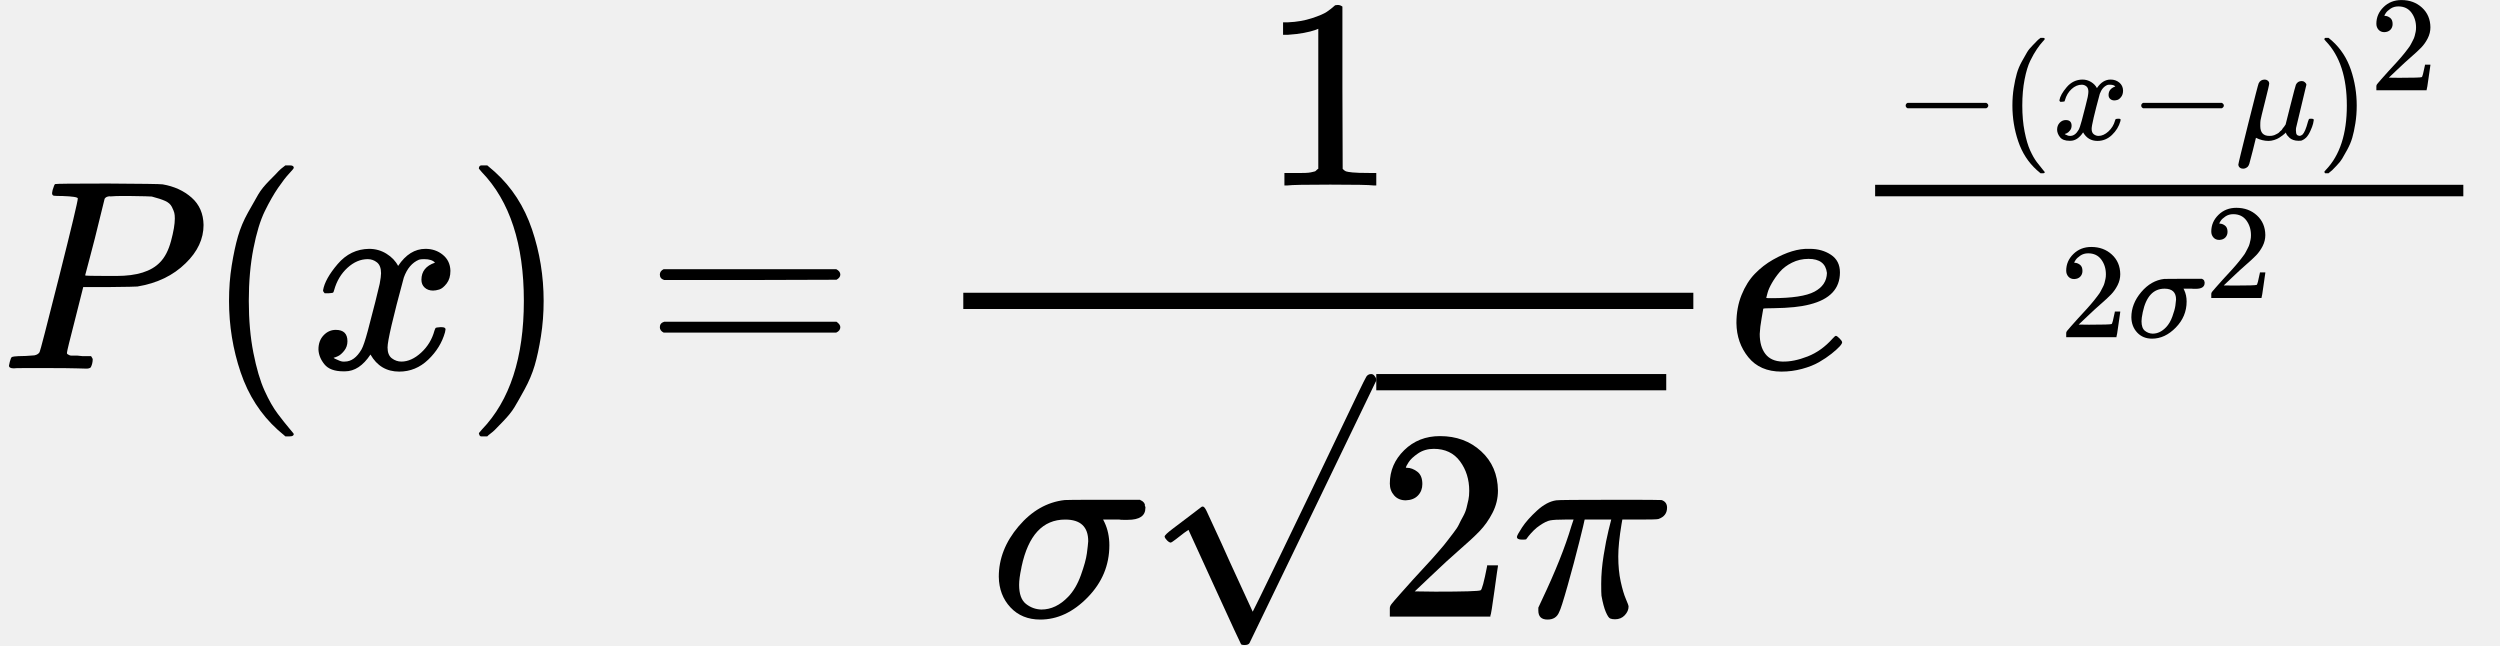
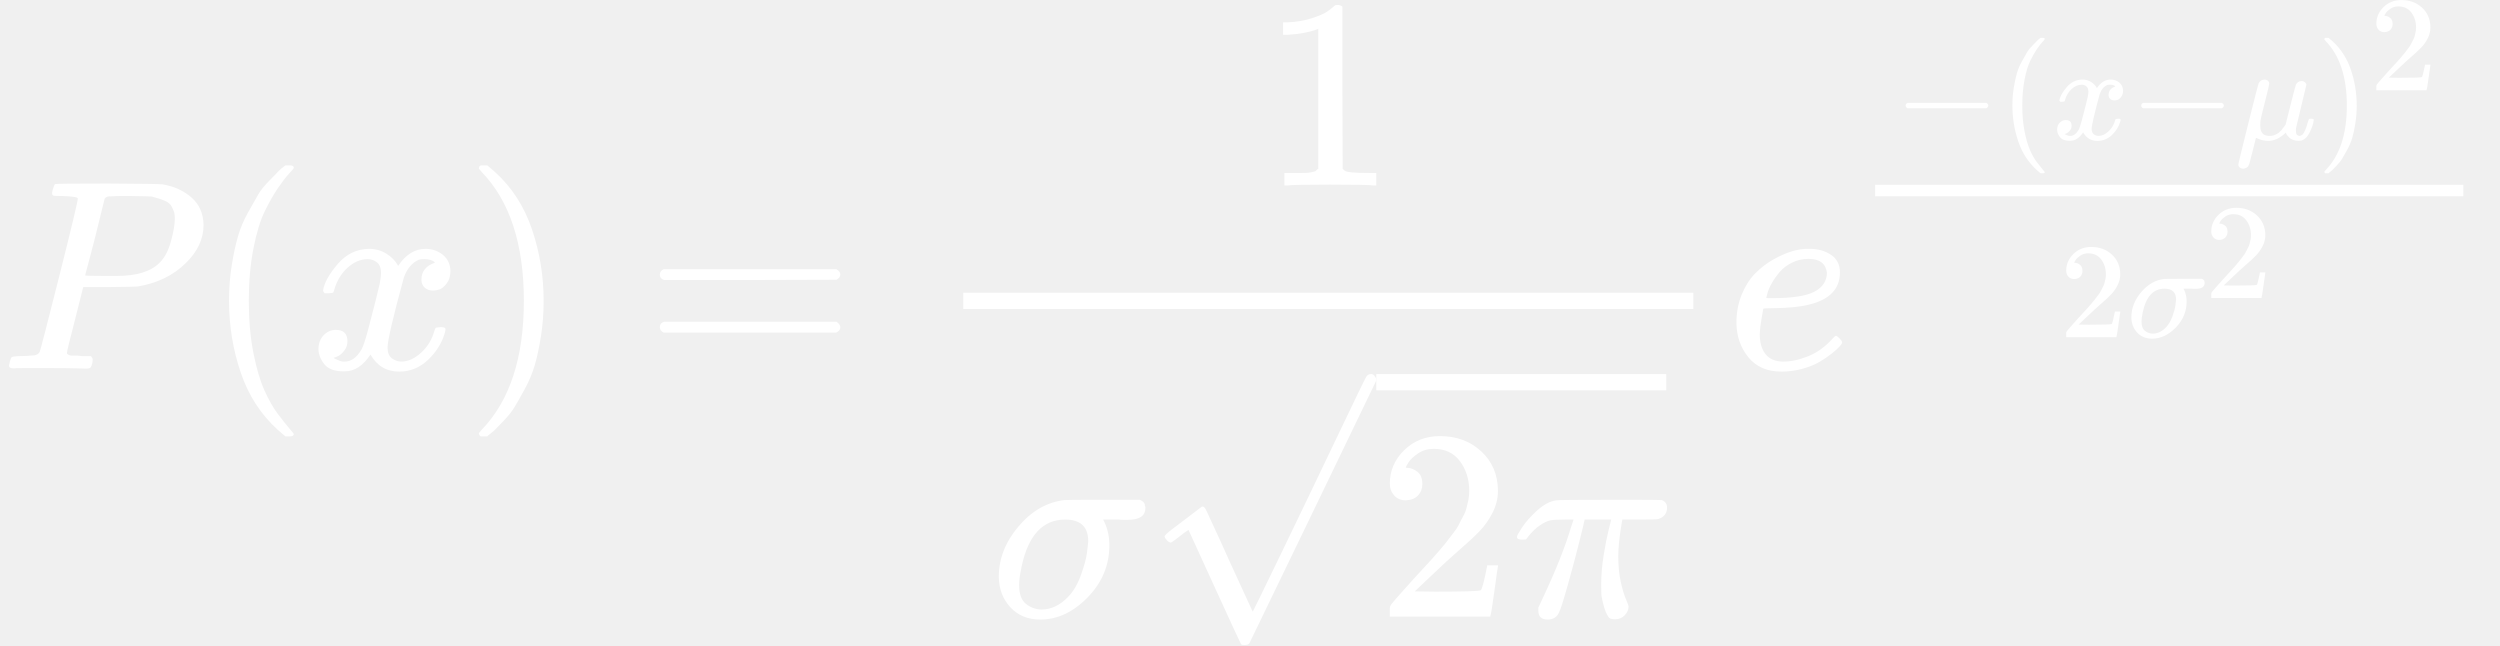
<svg xmlns="http://www.w3.org/2000/svg" xmlns:xlink="http://www.w3.org/1999/xlink" style="vertical-align: -2.308ex" width="20.871ex" height="5.385ex" role="img" focusable="false" viewBox="0 -1360.3 9225.2 2380.3">
  <defs>
    <path id="MJX-1-TEX-I-1D443" d="M287 628Q287 635 230 637Q206 637 199 638T192 648Q192 649 194 659Q200 679 203 681T397 683Q587 682 600 680Q664 669 707 631T751 530Q751 453 685 389Q616 321 507 303Q500 302 402 301H307L277 182Q247 66 247 59Q247 55 248 54T255 50T272 48T305 46H336Q342 37 342 35Q342 19 335 5Q330 0 319 0Q316 0 282 1T182 2Q120 2 87 2T51 1Q33 1 33 11Q33 13 36 25Q40 41 44 43T67 46Q94 46 127 49Q141 52 146 61Q149 65 218 339T287 628ZM645 554Q645 567 643 575T634 597T609 619T560 635Q553 636 480 637Q463 637 445 637T416 636T404 636Q391 635 386 627Q384 621 367 550T332 412T314 344Q314 342 395 342H407H430Q542 342 590 392Q617 419 631 471T645 554Z" />
    <path id="MJX-1-TEX-N-28" d="M94 250Q94 319 104 381T127 488T164 576T202 643T244 695T277 729T302 750H315H319Q333 750 333 741Q333 738 316 720T275 667T226 581T184 443T167 250T184 58T225 -81T274 -167T316 -220T333 -241Q333 -250 318 -250H315H302L274 -226Q180 -141 137 -14T94 250Z" />
    <path id="MJX-1-TEX-I-1D465" d="M52 289Q59 331 106 386T222 442Q257 442 286 424T329 379Q371 442 430 442Q467 442 494 420T522 361Q522 332 508 314T481 292T458 288Q439 288 427 299T415 328Q415 374 465 391Q454 404 425 404Q412 404 406 402Q368 386 350 336Q290 115 290 78Q290 50 306 38T341 26Q378 26 414 59T463 140Q466 150 469 151T485 153H489Q504 153 504 145Q504 144 502 134Q486 77 440 33T333 -11Q263 -11 227 52Q186 -10 133 -10H127Q78 -10 57 16T35 71Q35 103 54 123T99 143Q142 143 142 101Q142 81 130 66T107 46T94 41L91 40Q91 39 97 36T113 29T132 26Q168 26 194 71Q203 87 217 139T245 247T261 313Q266 340 266 352Q266 380 251 392T217 404Q177 404 142 372T93 290Q91 281 88 280T72 278H58Q52 284 52 289Z" />
    <path id="MJX-1-TEX-N-29" d="M60 749L64 750Q69 750 74 750H86L114 726Q208 641 251 514T294 250Q294 182 284 119T261 12T224 -76T186 -143T145 -194T113 -227T90 -246Q87 -249 86 -250H74Q66 -250 63 -250T58 -247T55 -238Q56 -237 66 -225Q221 -64 221 250T66 725Q56 737 55 738Q55 746 60 749Z" />
    <path id="MJX-1-TEX-N-3D" d="M56 347Q56 360 70 367H707Q722 359 722 347Q722 336 708 328L390 327H72Q56 332 56 347ZM56 153Q56 168 72 173H708Q722 163 722 153Q722 140 707 133H70Q56 140 56 153Z" />
    <path id="MJX-1-TEX-N-31" d="M213 578L200 573Q186 568 160 563T102 556H83V602H102Q149 604 189 617T245 641T273 663Q275 666 285 666Q294 666 302 660V361L303 61Q310 54 315 52T339 48T401 46H427V0H416Q395 3 257 3Q121 3 100 0H88V46H114Q136 46 152 46T177 47T193 50T201 52T207 57T213 61V578Z" />
    <path id="MJX-1-TEX-I-1D70E" d="M184 -11Q116 -11 74 34T31 147Q31 247 104 333T274 430Q275 431 414 431H552Q553 430 555 429T559 427T562 425T565 422T567 420T569 416T570 412T571 407T572 401Q572 357 507 357Q500 357 490 357T476 358H416L421 348Q439 310 439 263Q439 153 359 71T184 -11ZM361 278Q361 358 276 358Q152 358 115 184Q114 180 114 178Q106 141 106 117Q106 67 131 47T188 26Q242 26 287 73Q316 103 334 153T356 233T361 278Z" />
    <path id="MJX-1-TEX-N-221A" d="M95 178Q89 178 81 186T72 200T103 230T169 280T207 309Q209 311 212 311H213Q219 311 227 294T281 177Q300 134 312 108L397 -77Q398 -77 501 136T707 565T814 786Q820 800 834 800Q841 800 846 794T853 782V776L620 293L385 -193Q381 -200 366 -200Q357 -200 354 -197Q352 -195 256 15L160 225L144 214Q129 202 113 190T95 178Z" />
    <path id="MJX-1-TEX-N-32" d="M109 429Q82 429 66 447T50 491Q50 562 103 614T235 666Q326 666 387 610T449 465Q449 422 429 383T381 315T301 241Q265 210 201 149L142 93L218 92Q375 92 385 97Q392 99 409 186V189H449V186Q448 183 436 95T421 3V0H50V19V31Q50 38 56 46T86 81Q115 113 136 137Q145 147 170 174T204 211T233 244T261 278T284 308T305 340T320 369T333 401T340 431T343 464Q343 527 309 573T212 619Q179 619 154 602T119 569T109 550Q109 549 114 549Q132 549 151 535T170 489Q170 464 154 447T109 429Z" />
    <path id="MJX-1-TEX-I-1D70B" d="M132 -11Q98 -11 98 22V33L111 61Q186 219 220 334L228 358H196Q158 358 142 355T103 336Q92 329 81 318T62 297T53 285Q51 284 38 284Q19 284 19 294Q19 300 38 329T93 391T164 429Q171 431 389 431Q549 431 553 430Q573 423 573 402Q573 371 541 360Q535 358 472 358H408L405 341Q393 269 393 222Q393 170 402 129T421 65T431 37Q431 20 417 5T381 -10Q370 -10 363 -7T347 17T331 77Q330 86 330 121Q330 170 339 226T357 318T367 358H269L268 354Q268 351 249 275T206 114T175 17Q164 -11 132 -11Z" />
    <path id="MJX-1-TEX-I-1D452" d="M39 168Q39 225 58 272T107 350T174 402T244 433T307 442H310Q355 442 388 420T421 355Q421 265 310 237Q261 224 176 223Q139 223 138 221Q138 219 132 186T125 128Q125 81 146 54T209 26T302 45T394 111Q403 121 406 121Q410 121 419 112T429 98T420 82T390 55T344 24T281 -1T205 -11Q126 -11 83 42T39 168ZM373 353Q367 405 305 405Q272 405 244 391T199 357T170 316T154 280T149 261Q149 260 169 260Q282 260 327 284T373 353Z" />
    <path id="MJX-1-TEX-N-2212" d="M84 237T84 250T98 270H679Q694 262 694 250T679 230H98Q84 237 84 250Z" />
    <path id="MJX-1-TEX-I-1D707" d="M58 -216Q44 -216 34 -208T23 -186Q23 -176 96 116T173 414Q186 442 219 442Q231 441 239 435T249 423T251 413Q251 401 220 279T187 142Q185 131 185 107V99Q185 26 252 26Q261 26 270 27T287 31T302 38T315 45T327 55T338 65T348 77T356 88T365 100L372 110L408 253Q444 395 448 404Q461 431 491 431Q504 431 512 424T523 412T525 402L449 84Q448 79 448 68Q448 43 455 35T476 26Q485 27 496 35Q517 55 537 131Q543 151 547 152Q549 153 557 153H561Q580 153 580 144Q580 138 575 117T555 63T523 13Q510 0 491 -8Q483 -10 467 -10Q446 -10 429 -4T402 11T385 29T376 44T374 51L368 45Q362 39 350 30T324 12T288 -4T246 -11Q199 -11 153 12L129 -85Q108 -167 104 -180T92 -202Q76 -216 58 -216Z" />
  </defs>
-   <g stroke="currentColor" fill="currentColor" stroke-width="0" transform="matrix(1 0 0 -1 0 0)">
+   <g stroke="currentColor" fill="white" stroke-width="0" transform="matrix(1 0 0 -1 0 0)">
    <g data-mml-node="math">
      <g data-mml-node="mi">
        <use xlink:href="#MJX-1-TEX-I-1D443" />
      </g>
      <g data-mml-node="mo" transform="translate(751, 0)">
        <use xlink:href="#MJX-1-TEX-N-28" />
      </g>
      <g data-mml-node="mi" transform="translate(1140, 0)">
        <use xlink:href="#MJX-1-TEX-I-1D465" />
      </g>
      <g data-mml-node="mo" transform="translate(1712, 0)">
        <use xlink:href="#MJX-1-TEX-N-29" />
      </g>
      <g data-mml-node="mo" transform="translate(2378.8, 0)">
        <use xlink:href="#MJX-1-TEX-N-3D" />
      </g>
      <g data-mml-node="mfrac" transform="translate(3434.6, 0)">
        <g data-mml-node="mn" transform="translate(1217, 676)">
          <use xlink:href="#MJX-1-TEX-N-31" />
        </g>
        <g data-mml-node="mrow" transform="translate(220, -915)">
          <g data-mml-node="mi">
            <use xlink:href="#MJX-1-TEX-I-1D70E" />
          </g>
          <g data-mml-node="msqrt" transform="translate(571, 0)">
            <g transform="translate(853, 0)">
              <g data-mml-node="mn">
                <use xlink:href="#MJX-1-TEX-N-32" />
              </g>
              <g data-mml-node="mi" transform="translate(500, 0)">
                <use xlink:href="#MJX-1-TEX-I-1D70B" />
              </g>
            </g>
            <g data-mml-node="mo" transform="translate(0, 95)">
              <use xlink:href="#MJX-1-TEX-N-221A" />
            </g>
            <rect width="1070" height="60" x="853" y="835" />
          </g>
        </g>
        <rect width="2694" height="60" x="120" y="220" />
      </g>
      <g data-mml-node="msup" transform="translate(6368.6, 0)">
        <g data-mml-node="mi">
          <use xlink:href="#MJX-1-TEX-I-1D452" />
        </g>
        <g data-mml-node="TeXAtom" transform="translate(466, 480.4) scale(0.707)" data-mjx-texclass="ORD">
          <g data-mml-node="mfrac">
            <g data-mml-node="mrow" transform="translate(220, 516.8) scale(0.707)">
              <g data-mml-node="mo">
                <use xlink:href="#MJX-1-TEX-N-2212" />
              </g>
              <g data-mml-node="mo" transform="translate(778, 0)">
                <use xlink:href="#MJX-1-TEX-N-28" />
              </g>
              <g data-mml-node="mi" transform="translate(1167, 0)">
                <use xlink:href="#MJX-1-TEX-I-1D465" />
              </g>
              <g data-mml-node="mo" transform="translate(1739, 0)">
                <use xlink:href="#MJX-1-TEX-N-2212" />
              </g>
              <g data-mml-node="mi" transform="translate(2517, 0)">
                <use xlink:href="#MJX-1-TEX-I-1D707" />
              </g>
              <g data-mml-node="msup" transform="translate(3120, 0)">
                <g data-mml-node="mo">
                  <use xlink:href="#MJX-1-TEX-N-29" />
                </g>
                <g data-mml-node="mn" transform="translate(389, 363)">
                  <use xlink:href="#MJX-1-TEX-N-32" />
                </g>
              </g>
            </g>
            <g data-mml-node="mrow" transform="translate(1082, -515.3) scale(0.707)">
              <g data-mml-node="mn">
                <use xlink:href="#MJX-1-TEX-N-32" />
              </g>
              <g data-mml-node="msup" transform="translate(500, 0)">
                <g data-mml-node="mi">
                  <use xlink:href="#MJX-1-TEX-I-1D70E" />
                </g>
                <g data-mml-node="mn" transform="translate(571, 289)">
                  <use xlink:href="#MJX-1-TEX-N-32" />
                </g>
              </g>
            </g>
            <rect width="3070.1" height="60" x="120" y="220" />
          </g>
        </g>
      </g>
    </g>
  </g>
</svg>
